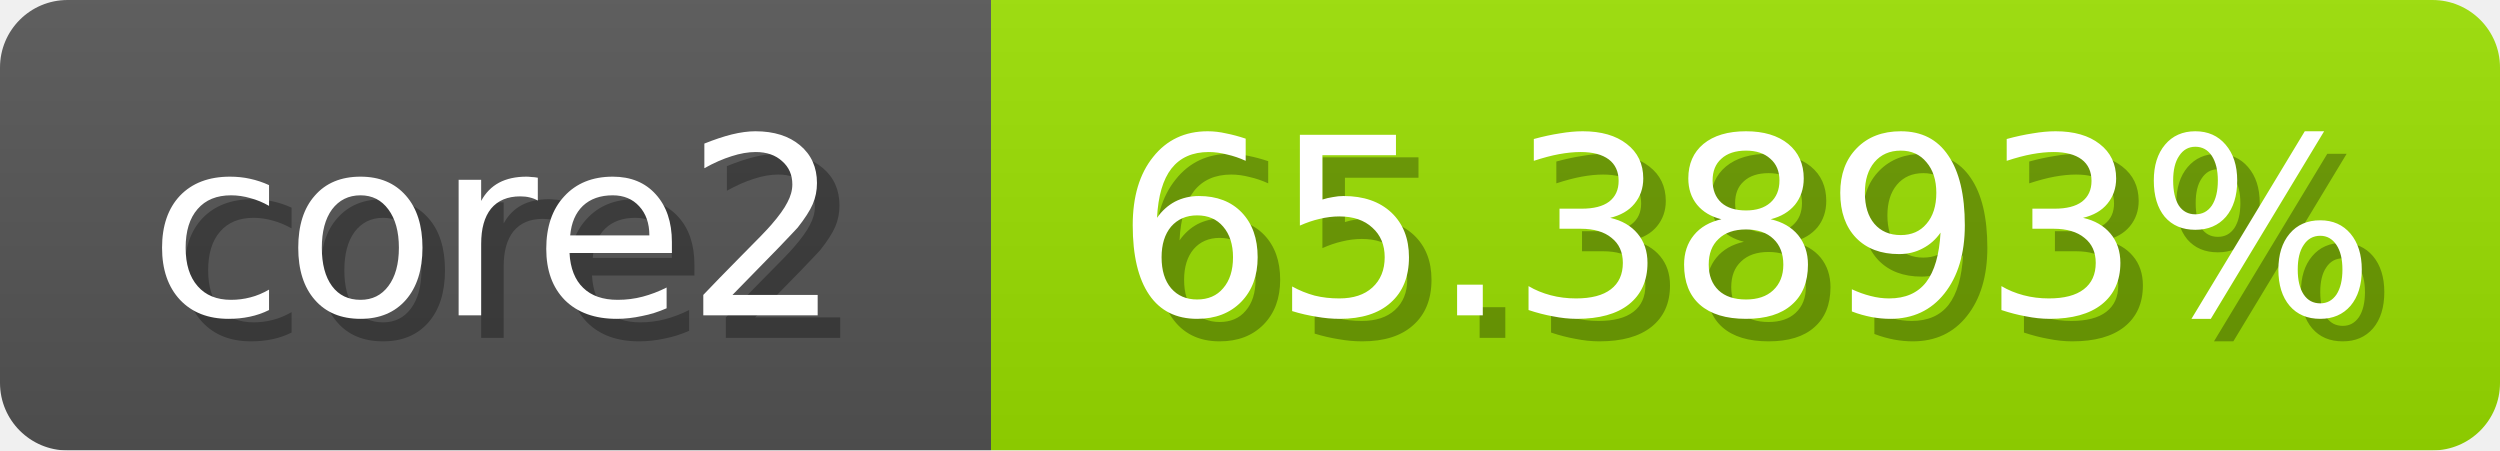
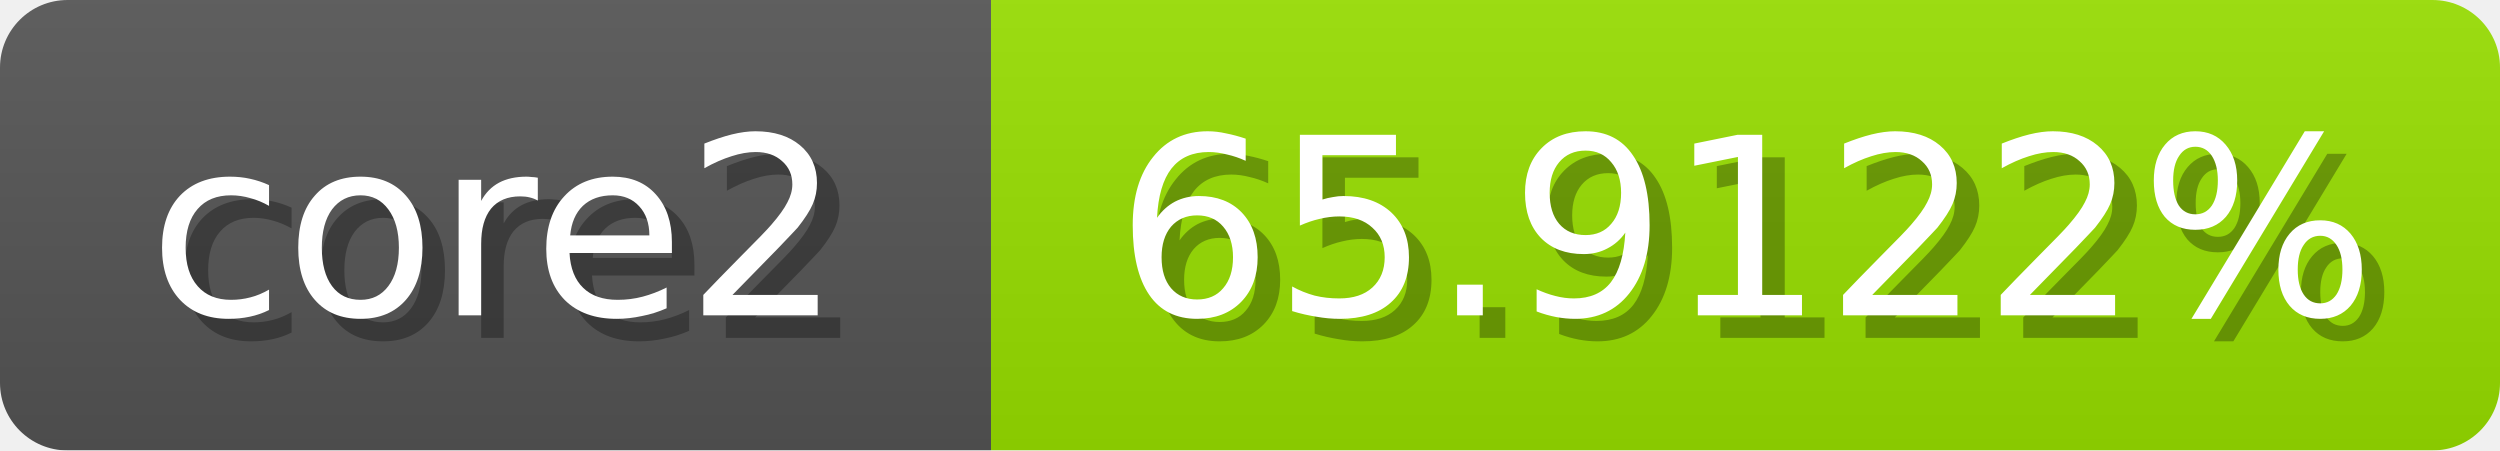
<svg xmlns="http://www.w3.org/2000/svg" width="111" height="20">
  <linearGradient id="b" x2="0" y2="100%">
    <stop offset="0" stop-color="#bbb" stop-opacity=".1" />
    <stop offset="1" stop-opacity=".1" />
  </linearGradient>
  <mask id="anybadge_1">
    <rect width="111" height="20" rx="3" fill="#fff" />
  </mask>
  <g mask="url(#anybadge_1)">
    <path fill="#555" d="M0 0h44v20H0z" />
-     <path fill="#9be000" d="M44 0h67v20H44z" />
+     <path fill="#99e000" d="M44 0h67v20H44z" />
    <path fill="url(#b)" d="M0 0h111v20H0z" />
  </g>
  <g fill="#fff" text-anchor="middle" font-family="DejaVu Sans,Verdana,Geneva,sans-serif" font-size="11">
    <text x="23.0" y="15" fill="#010101" fill-opacity=".3">core2</text>
    <text x="22.0" y="14">core2</text>
  </g>
  <g fill="#fff" text-anchor="middle" font-family="DejaVu Sans,Verdana,Geneva,sans-serif" font-size="11">
-     <text x="78.5" y="15" fill="#010101" fill-opacity=".3">65.3893%</text>
-     <text x="77.5" y="14">65.3893%</text>
+     <text x="78.5" y="15" fill="#010101" fill-opacity=".3">65.9122%</text>
+     <text x="77.5" y="14">65.9122%</text>
  </g>
</svg>
